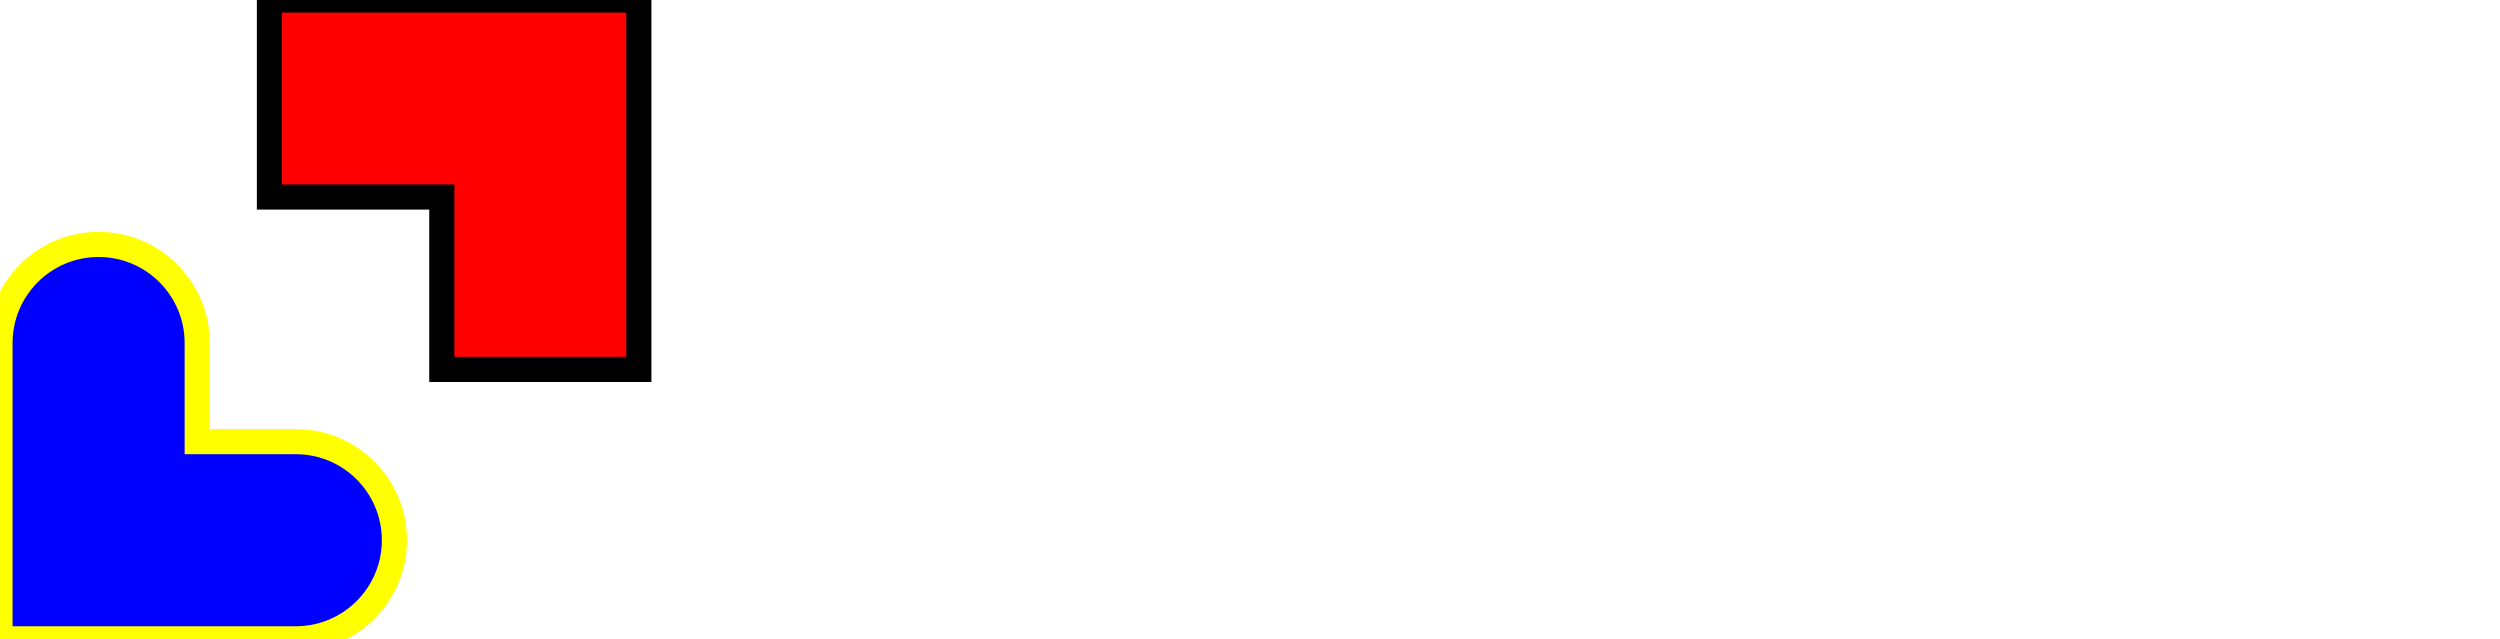
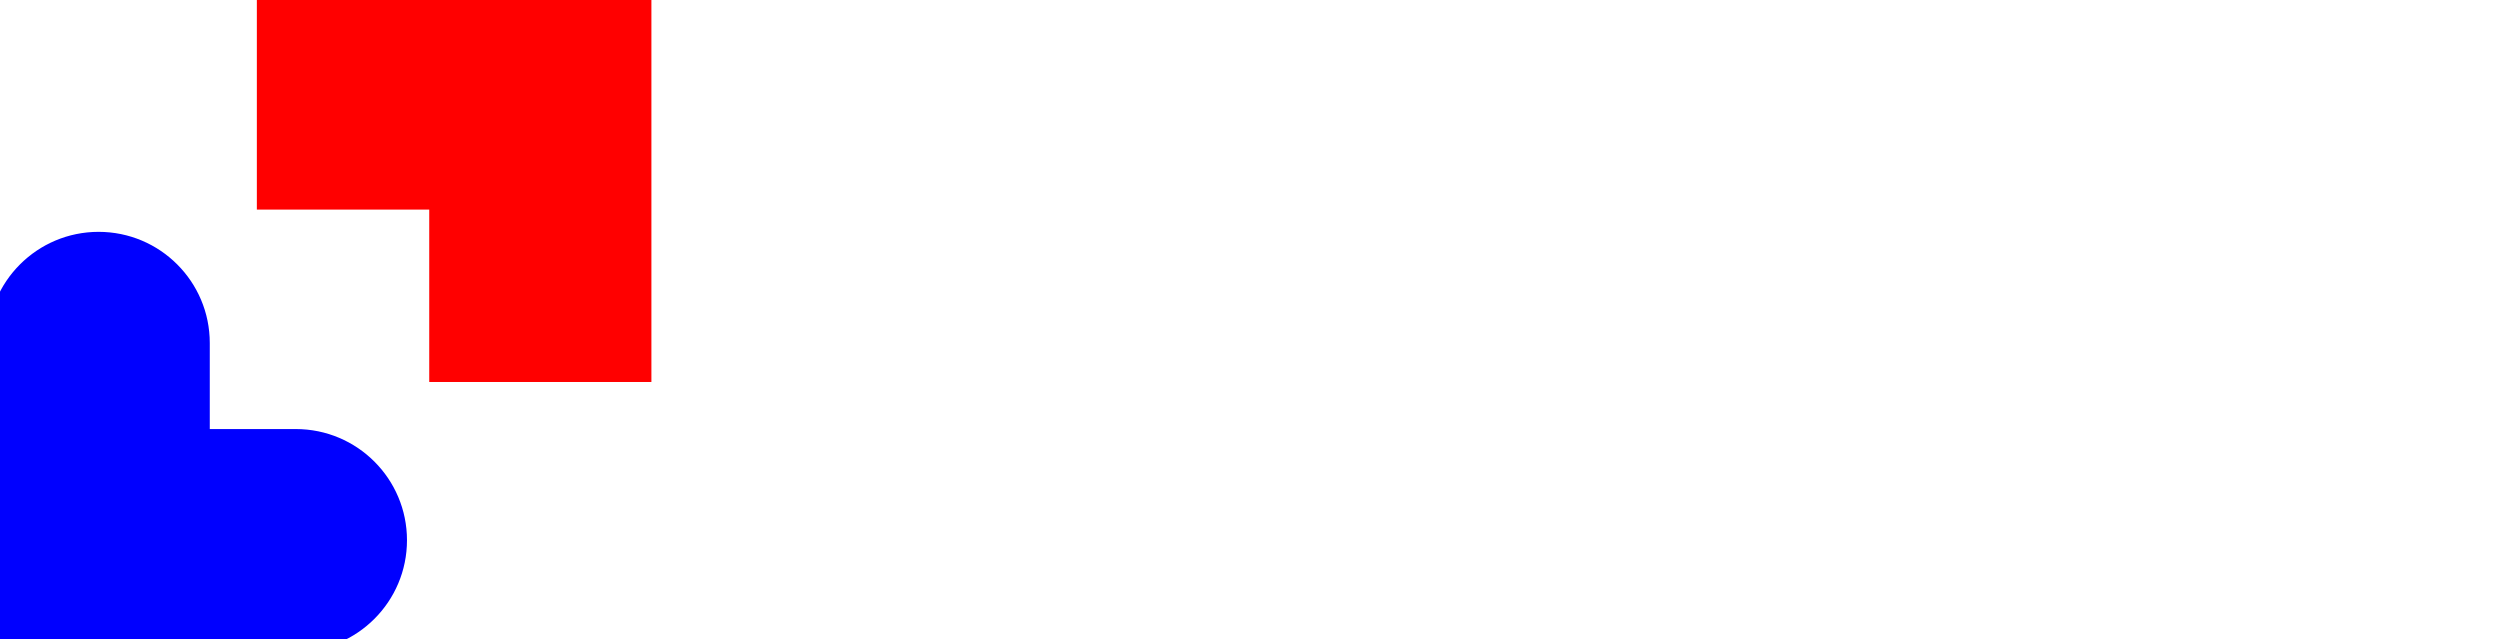
- <svg xmlns="http://www.w3.org/2000/svg" width="497" height="127" viewBox="0 0 497 127" fill="blue">
-   <path class="target" fill-rule="evenodd" clip-rule="evenodd" d="M0 87.796V68.194C0 57.368 8.776 48.591 19.602 48.591V48.591C30.428 48.591 39.204 57.368 39.204 68.194V87.796H58.806C69.632 87.796 78.409 96.572 78.409 107.398V107.398C78.409 118.224 69.632 127 58.806 127C49.005 127 39.204 127 39.204 127H0V87.796Z" fill="blue" stroke="yellow" stroke-width="5" />
-   <path class="target" fill-rule="evenodd" clip-rule="evenodd" d="M53.561 0H127V73.439H87.833V39.167H53.561V0Z" fill="red" stroke="#000000" stroke-width="5" />
+ <svg xmlns="http://www.w3.org/2000/svg" width="497" height="127" viewBox="0 0 497 127" fill="none">
+   <path class="target" fill-rule="evenodd" clip-rule="evenodd" d="M0 87.796V68.194C0 57.368 8.776 48.591 19.602 48.591V48.591C30.428 48.591 39.204 57.368 39.204 68.194V87.796H58.806C69.632 87.796 78.409 96.572 78.409 107.398V107.398C78.409 118.224 69.632 127 58.806 127C49.005 127 39.204 127 39.204 127H0V87.796Z" fill="blue" stroke="blue" stroke-width="5" />
+   <path class="target" fill-rule="evenodd" clip-rule="evenodd" d="M53.561 0H127V73.439H87.833V39.167H53.561V0Z" fill="red" stroke="red" stroke-width="5" />
</svg>
